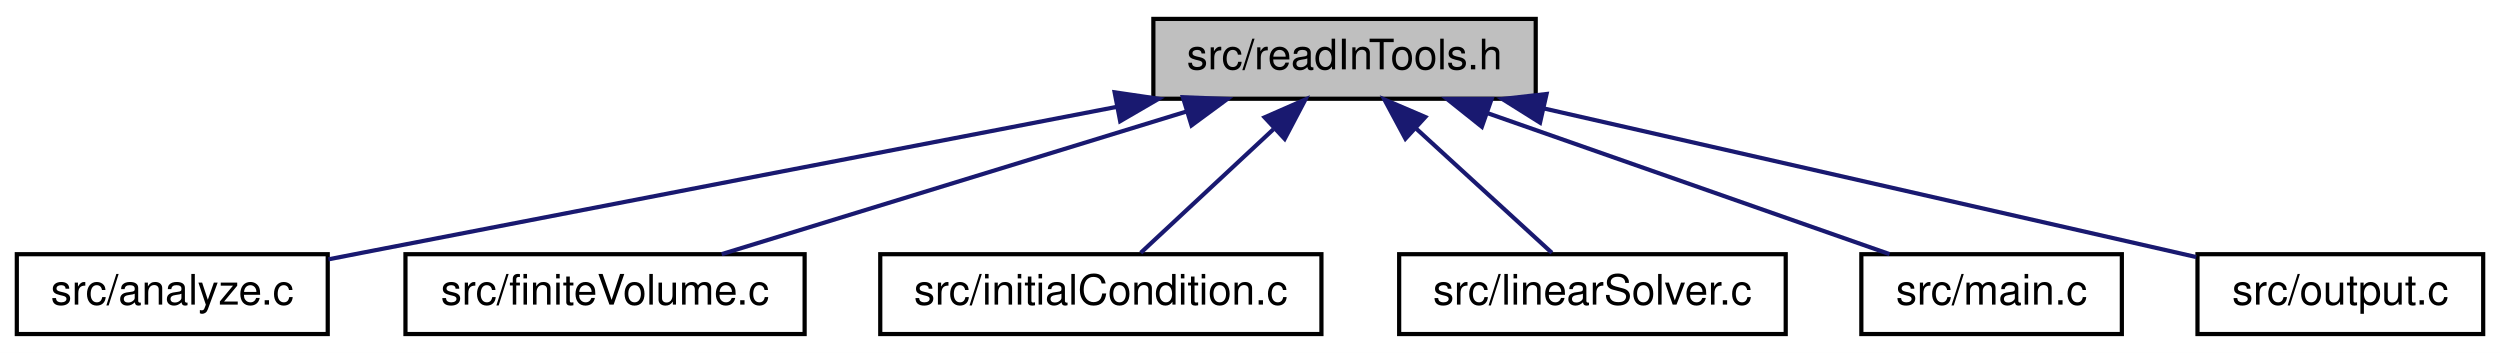
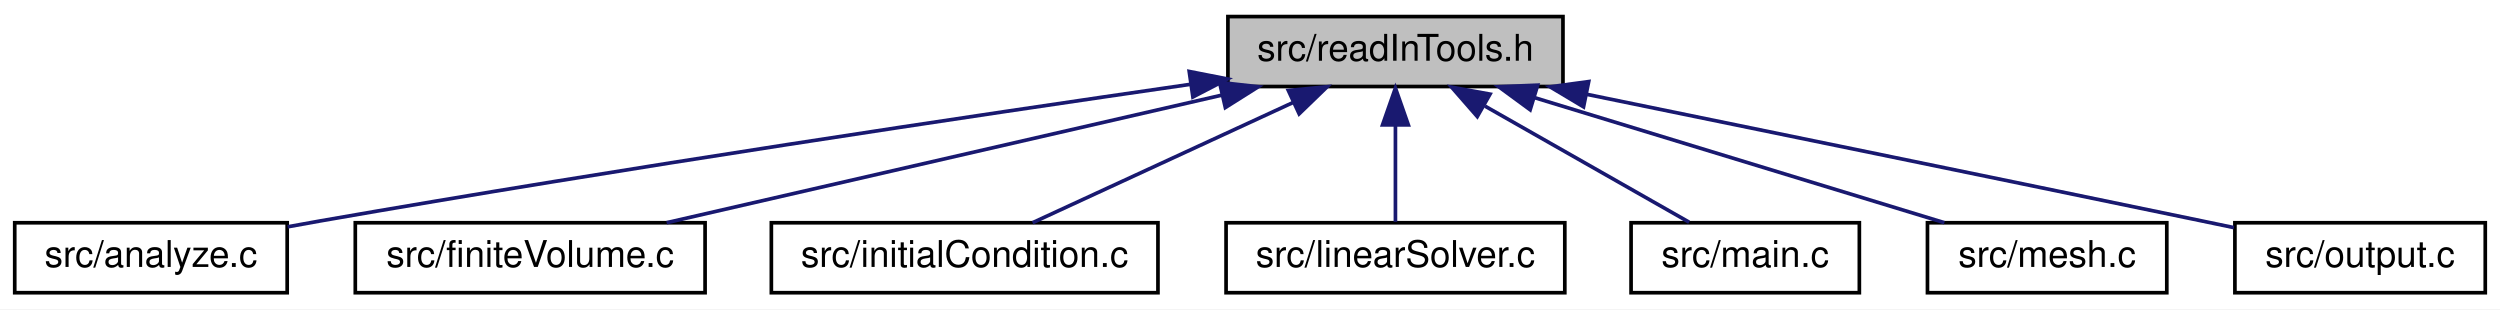
- <svg xmlns="http://www.w3.org/2000/svg" xmlns:xlink="http://www.w3.org/1999/xlink" width="595pt" height="84pt" viewBox="0.00 0.00 595.00 84.00">
+ <svg xmlns="http://www.w3.org/2000/svg" xmlns:xlink="http://www.w3.org/1999/xlink" width="679pt" height="84pt" viewBox="0.00 0.00 679.00 84.00">
  <g id="graph0" class="graph" transform="scale(1 1) rotate(0) translate(4 80)">
-     <polygon fill="white" stroke="transparent" points="-4,4 -4,-80 591,-80 591,4 -4,4" />
+     <polygon fill="white" stroke="transparent" points="-4,4 -4,-80 675,-80 675,4 -4,4" />
    <g id="node1" class="node">
      <g id="a_node1">
        <a xlink:title=" ">
-           <polygon fill="#bfbfbf" stroke="black" points="270.5,-56.5 270.5,-75.5 361.5,-75.5 361.5,-56.5 270.5,-56.5" />
-           <text text-anchor="middle" x="316" y="-63.5" font-family="Helvetica,sans-Serif" font-size="10.00">src/readInTools.h</text>
+           <polygon fill="#bfbfbf" stroke="black" points="329.5,-56.5 329.5,-75.5 420.5,-75.5 420.5,-56.5 329.5,-56.5" />
+           <text text-anchor="middle" x="375" y="-63.5" font-family="Helvetica,sans-Serif" font-size="10.00">src/readInTools.h</text>
        </a>
      </g>
    </g>
    <g id="node2" class="node">
      <g id="a_node2">
        <a xlink:href="analyze_8c.html" target="_top" xlink:title="Contains functions for analyzing flow results.">
          <polygon fill="white" stroke="black" points="0,-0.5 0,-19.5 74,-19.5 74,-0.5 0,-0.5" />
          <text text-anchor="middle" x="37" y="-7.5" font-family="Helvetica,sans-Serif" font-size="10.00">src/analyze.c</text>
        </a>
      </g>
    </g>
    <g id="edge1" class="edge">
-       <path fill="none" stroke="midnightblue" d="M261.75,-54.56C214.52,-45.46 144.23,-31.9 83,-20 80.12,-19.44 77.15,-18.86 74.16,-18.28" />
-       <polygon fill="midnightblue" stroke="midnightblue" points="261.28,-58.03 271.76,-56.49 262.6,-51.16 261.28,-58.03" />
+       <path fill="none" stroke="midnightblue" d="M319.19,-57.08C260.35,-48.57 164.98,-34.33 83,-20 80.11,-19.5 77.13,-18.95 74.13,-18.4" />
+       <polygon fill="midnightblue" stroke="midnightblue" points="318.99,-60.59 329.39,-58.55 319.99,-53.66 318.99,-60.59" />
    </g>
    <g id="node3" class="node">
      <g id="a_node3">
        <a xlink:href="finiteVolume_8c.html" target="_top" xlink:title="Finite volume time derivative functions.">
          <polygon fill="white" stroke="black" points="92.5,-0.5 92.5,-19.5 187.5,-19.5 187.5,-0.5 92.5,-0.5" />
          <text text-anchor="middle" x="140" y="-7.5" font-family="Helvetica,sans-Serif" font-size="10.00">src/finiteVolume.c</text>
        </a>
      </g>
    </g>
    <g id="edge2" class="edge">
-       <path fill="none" stroke="midnightblue" d="M278.31,-53.44C245.13,-43.26 197.57,-28.66 167.76,-19.52" />
-       <polygon fill="midnightblue" stroke="midnightblue" points="277.53,-56.86 288.11,-56.44 279.58,-50.16 277.53,-56.86" />
+       <path fill="none" stroke="midnightblue" d="M327.79,-54.15C283.39,-43.95 217.81,-28.88 177.06,-19.52" />
+       <polygon fill="midnightblue" stroke="midnightblue" points="327.23,-57.62 337.76,-56.44 328.8,-50.79 327.23,-57.62" />
    </g>
    <g id="node4" class="node">
      <g id="a_node4">
        <a xlink:href="initialCondition_8c.html" target="_top" xlink:title="Functions involving the initialization and application of initial conditions.">
          <polygon fill="white" stroke="black" points="205.5,-0.5 205.5,-19.5 310.5,-19.5 310.5,-0.5 205.5,-0.5" />
          <text text-anchor="middle" x="258" y="-7.5" font-family="Helvetica,sans-Serif" font-size="10.00">src/initialCondition.c</text>
        </a>
      </g>
    </g>
    <g id="edge3" class="edge">
-       <path fill="none" stroke="midnightblue" d="M299.09,-49.25C288.8,-39.67 276.03,-27.79 267.49,-19.83" />
-       <polygon fill="midnightblue" stroke="midnightblue" points="296.98,-52.07 306.68,-56.32 301.75,-46.95 296.98,-52.07" />
+       <path fill="none" stroke="midnightblue" d="M347.34,-52.23C325.45,-42.13 295.5,-28.31 276.45,-19.52" />
+       <polygon fill="midnightblue" stroke="midnightblue" points="345.91,-55.43 356.46,-56.44 348.85,-49.08 345.91,-55.43" />
    </g>
    <g id="node5" class="node">
      <g id="a_node5">
        <a xlink:href="linearSolver_8c.html" target="_top" xlink:title="Contains the functions for solving the linear system of equations during implicit calculations.">
          <polygon fill="white" stroke="black" points="329,-0.5 329,-19.5 421,-19.5 421,-0.5 329,-0.5" />
          <text text-anchor="middle" x="375" y="-7.5" font-family="Helvetica,sans-Serif" font-size="10.00">src/linearSolver.c</text>
        </a>
      </g>
    </g>
    <g id="edge4" class="edge">
-       <path fill="none" stroke="midnightblue" d="M332.89,-49.54C343.41,-39.91 356.57,-27.87 365.35,-19.83" />
-       <polygon fill="midnightblue" stroke="midnightblue" points="330.49,-46.99 325.48,-56.32 335.22,-52.15 330.49,-46.99" />
+       <path fill="none" stroke="midnightblue" d="M375,-45.8C375,-36.91 375,-26.78 375,-19.75" />
+       <polygon fill="midnightblue" stroke="midnightblue" points="371.5,-46.08 375,-56.08 378.5,-46.08 371.5,-46.08" />
    </g>
    <g id="node6" class="node">
      <g id="a_node6">
        <a xlink:href="main_8c.html" target="_top" xlink:title="Contains the main function of ccfd">
          <polygon fill="white" stroke="black" points="439,-0.5 439,-19.5 501,-19.5 501,-0.5 439,-0.5" />
          <text text-anchor="middle" x="470" y="-7.5" font-family="Helvetica,sans-Serif" font-size="10.00">src/main.c</text>
        </a>
      </g>
    </g>
    <g id="edge5" class="edge">
-       <path fill="none" stroke="midnightblue" d="M350.11,-53.04C379.09,-42.88 419.96,-28.55 445.71,-19.52" />
-       <polygon fill="midnightblue" stroke="midnightblue" points="348.68,-49.83 340.4,-56.44 351,-56.44 348.68,-49.83" />
+       <path fill="none" stroke="midnightblue" d="M399.32,-51.18C416.8,-41.24 439.83,-28.15 454.77,-19.65" />
+       <polygon fill="midnightblue" stroke="midnightblue" points="397.23,-48.34 390.26,-56.32 400.69,-54.43 397.23,-48.34" />
    </g>
    <g id="node7" class="node">
      <g id="a_node7">
-         <a xlink:href="output_8c.html" target="_top" xlink:title="Contains all functions used for writing flow solutions.">
-           <polygon fill="white" stroke="black" points="519,-0.5 519,-19.5 587,-19.5 587,-0.5 519,-0.5" />
-           <text text-anchor="middle" x="553" y="-7.5" font-family="Helvetica,sans-Serif" font-size="10.00">src/output.c</text>
+         <a xlink:href="mesh_8c.html" target="_top" xlink:title="Contains all the functions for reading and creating meshes.">
+           <polygon fill="white" stroke="black" points="519.5,-0.5 519.5,-19.5 584.5,-19.5 584.5,-0.5 519.5,-0.5" />
+           <text text-anchor="middle" x="552" y="-7.5" font-family="Helvetica,sans-Serif" font-size="10.00">src/mesh.c</text>
        </a>
      </g>
    </g>
    <g id="edge6" class="edge">
-       <path fill="none" stroke="midnightblue" d="M363.56,-54.16C409.48,-43.7 477.88,-28.12 518.7,-18.82" />
-       <polygon fill="midnightblue" stroke="midnightblue" points="362.53,-50.81 353.55,-56.44 364.08,-57.63 362.53,-50.81" />
+       <path fill="none" stroke="midnightblue" d="M412.9,-53.44C446.28,-43.26 494.1,-28.66 524.09,-19.52" />
+       <polygon fill="midnightblue" stroke="midnightblue" points="411.59,-50.18 403.05,-56.44 413.63,-56.87 411.59,-50.18" />
+     </g>
+     <g id="node8" class="node">
+       <g id="a_node8">
+         <a xlink:href="output_8c.html" target="_top" xlink:title="Contains all functions used for writing flow solutions.">
+           <polygon fill="white" stroke="black" points="603,-0.5 603,-19.5 671,-19.5 671,-0.5 603,-0.5" />
+           <text text-anchor="middle" x="637" y="-7.5" font-family="Helvetica,sans-Serif" font-size="10.00">src/output.c</text>
+         </a>
+       </g>
+     </g>
+     <g id="edge7" class="edge">
+       <path fill="none" stroke="midnightblue" d="M426.97,-54.38C471.35,-45.29 536.88,-31.85 594,-20 596.84,-19.41 599.78,-18.8 602.73,-18.18" />
+       <polygon fill="midnightblue" stroke="midnightblue" points="426.09,-50.98 416.99,-56.42 427.49,-57.84 426.09,-50.98" />
    </g>
  </g>
</svg>
